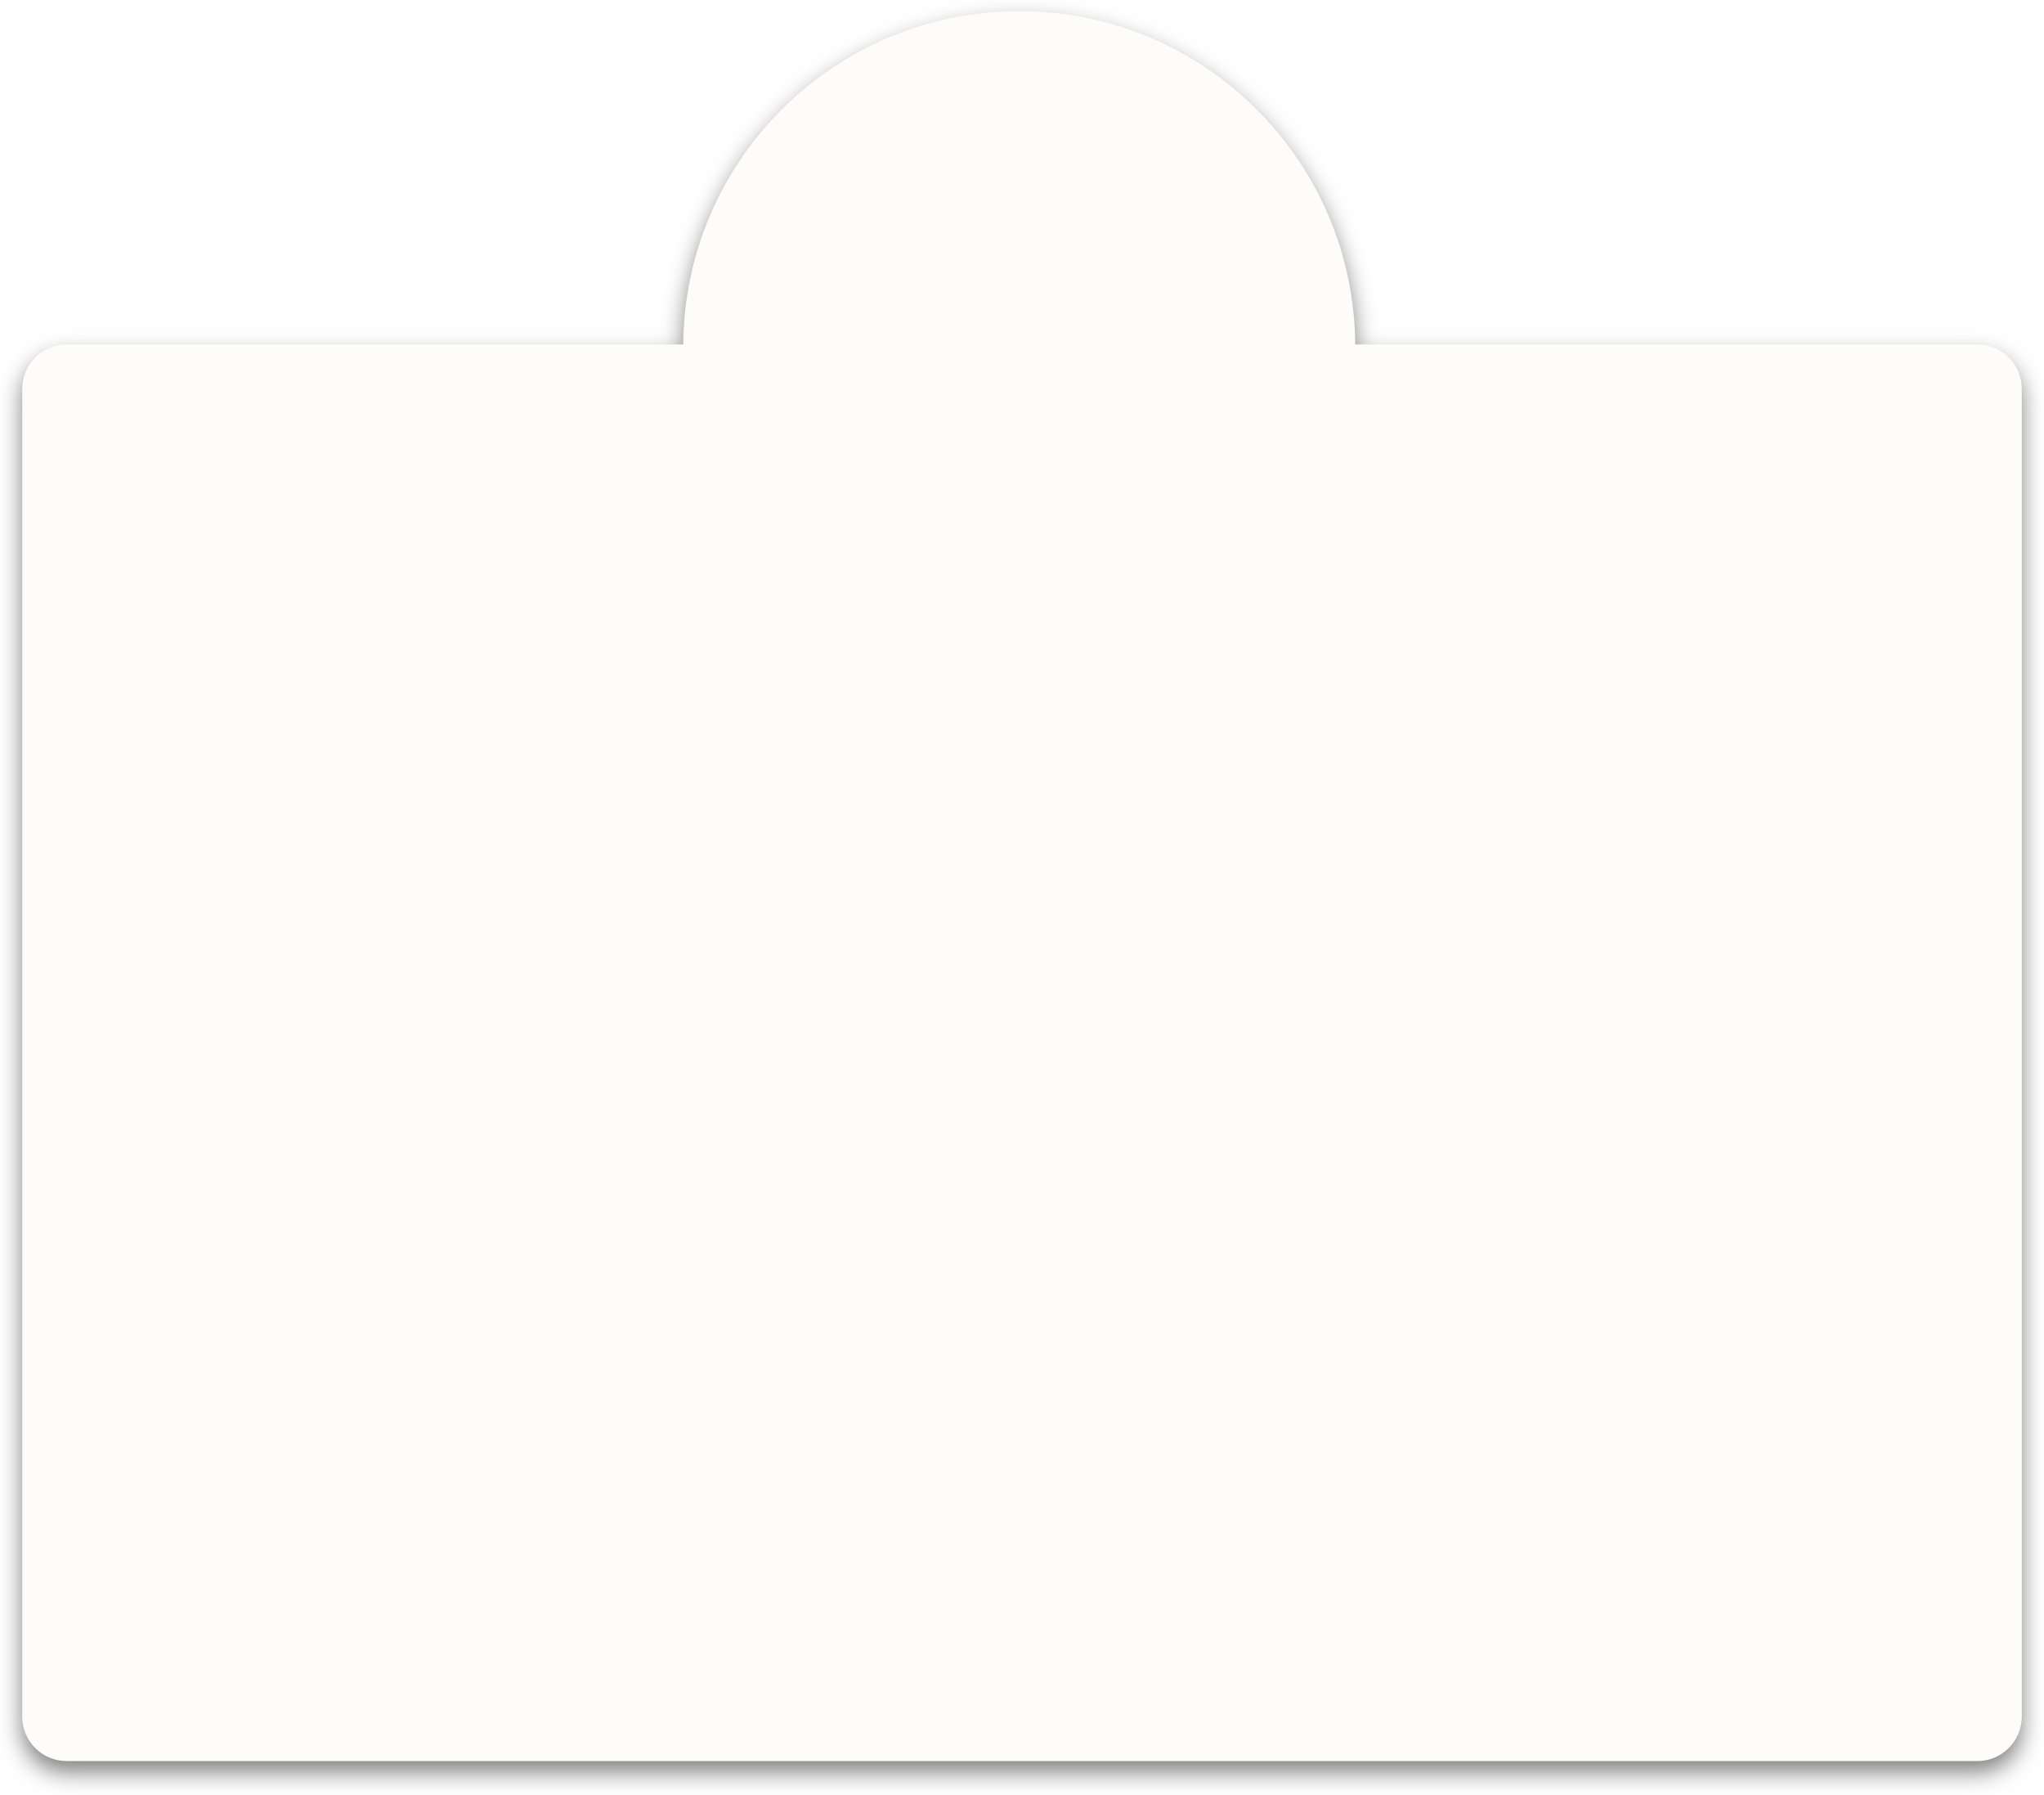
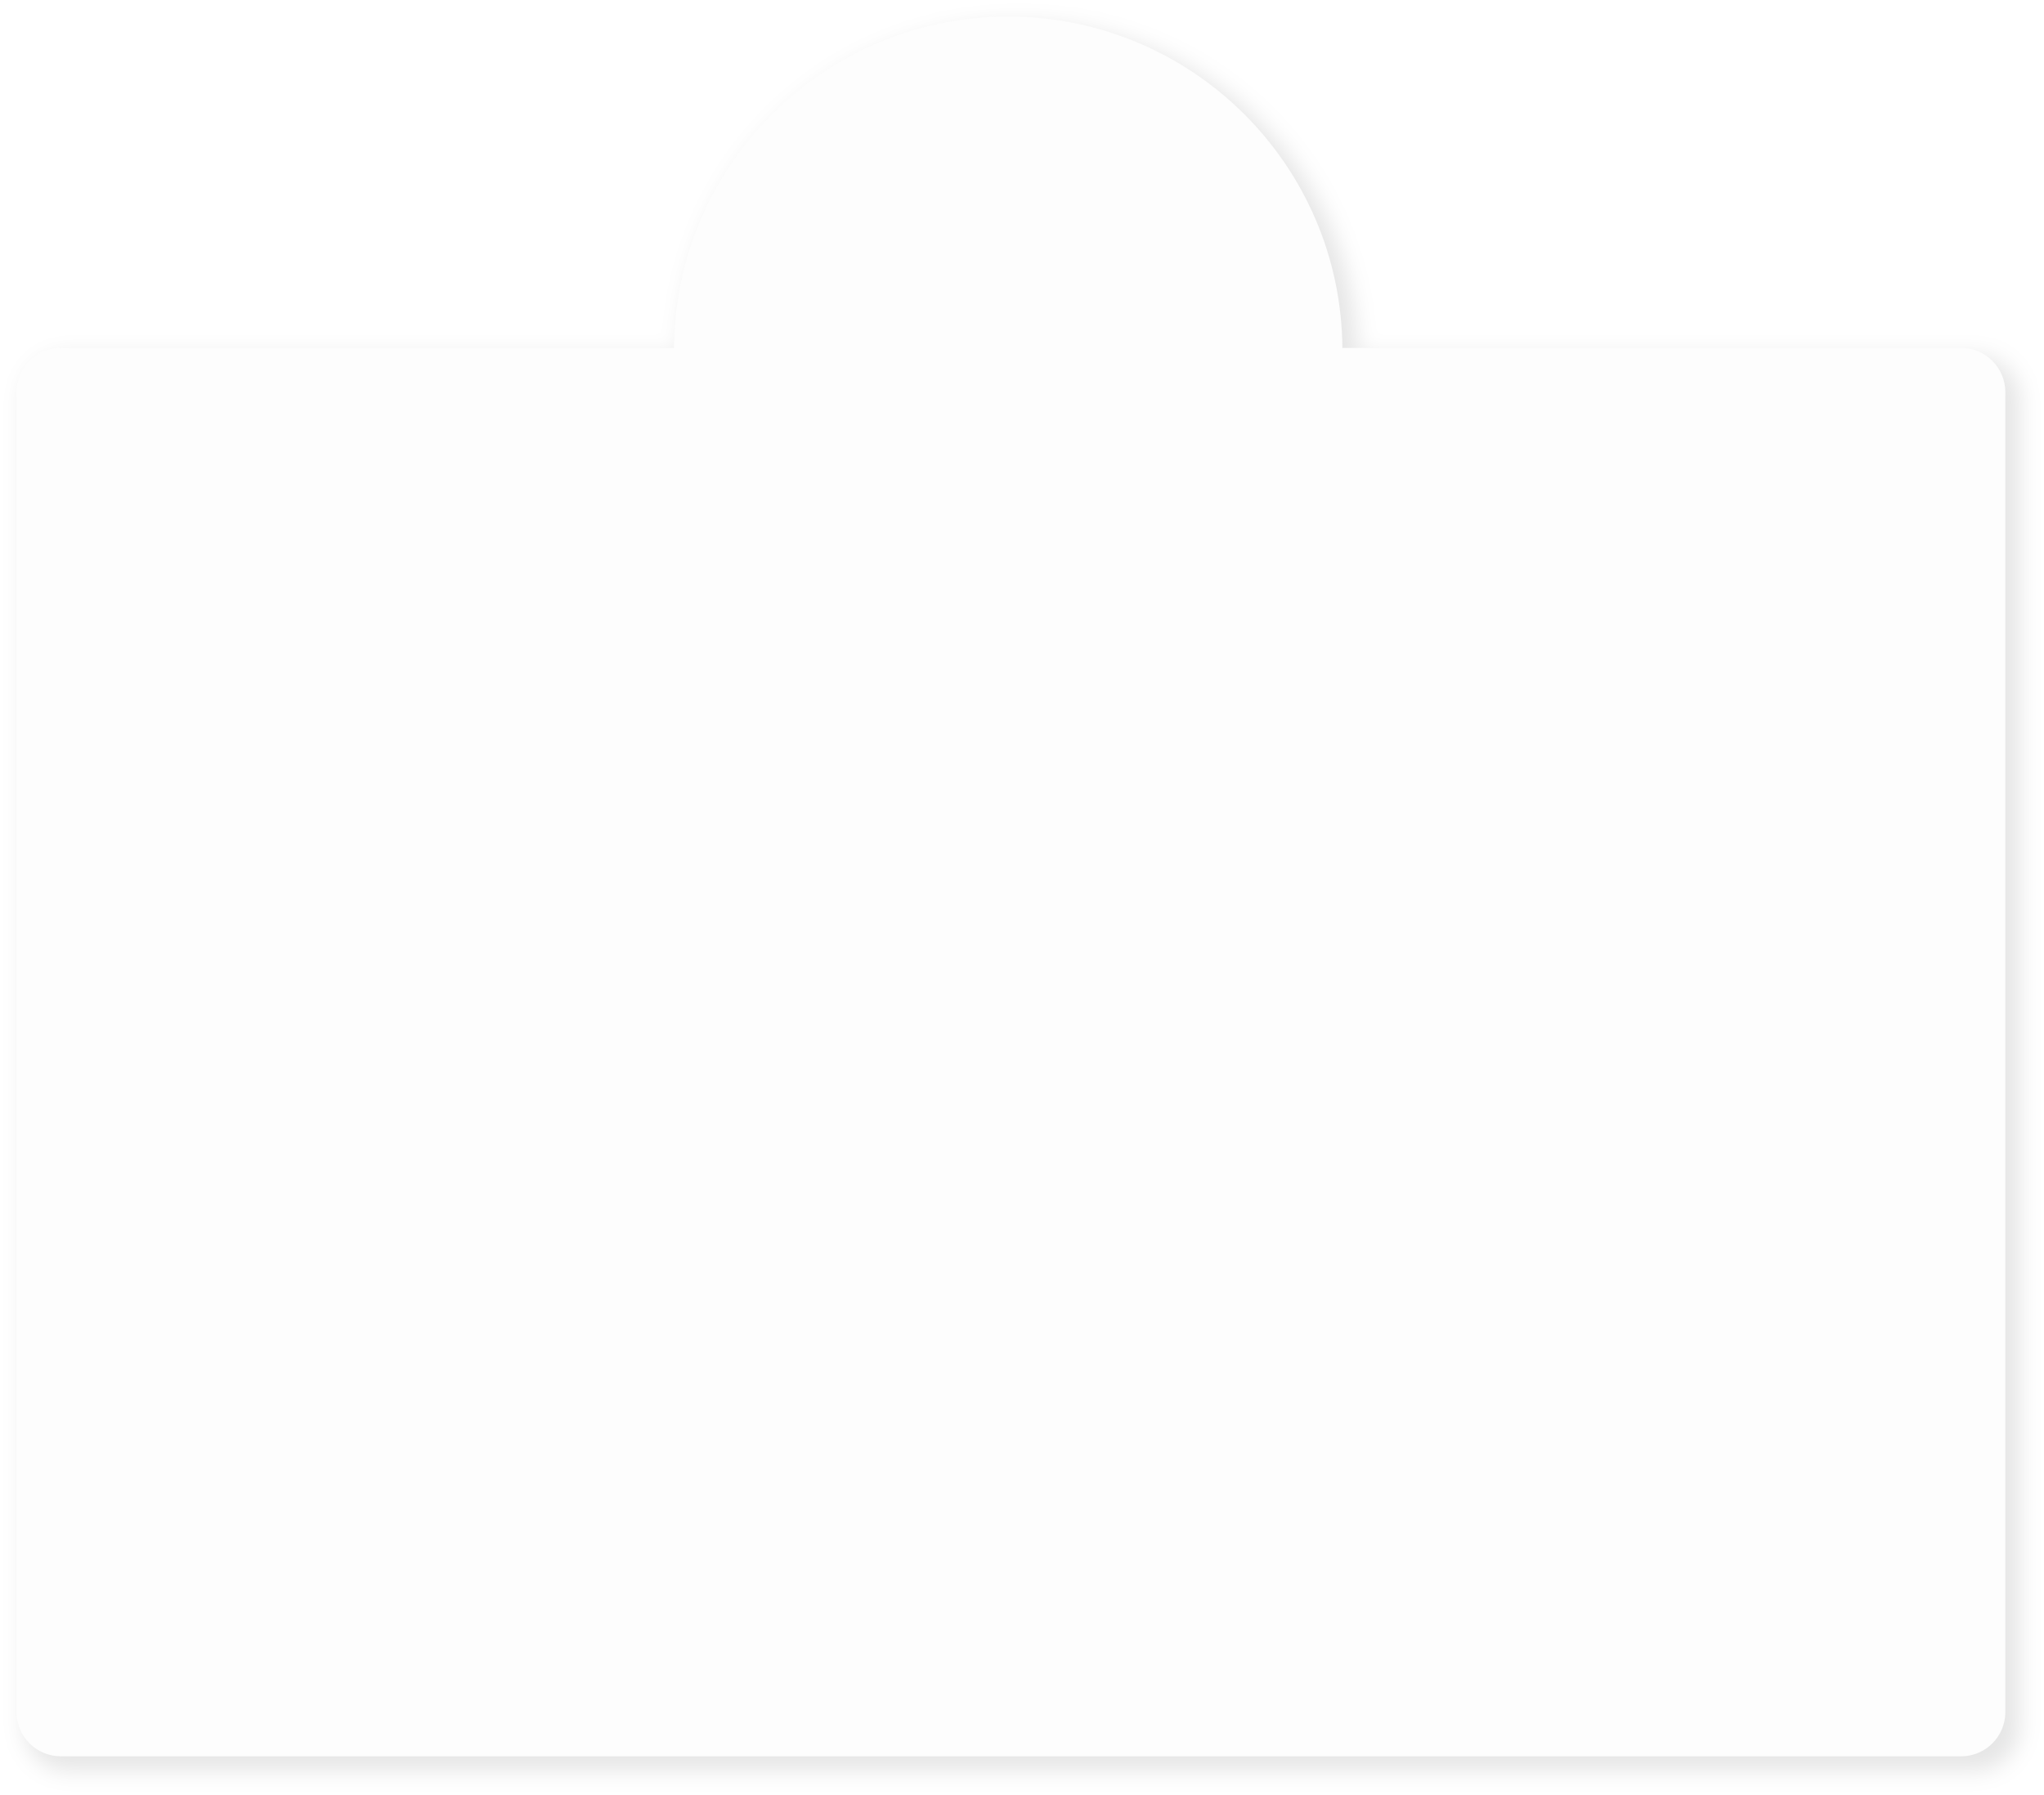
- <svg xmlns="http://www.w3.org/2000/svg" xmlns:xlink="http://www.w3.org/1999/xlink" width="368px" height="323px" viewBox="0 0 368 323" version="1.1">
+ <svg xmlns="http://www.w3.org/2000/svg" xmlns:xlink="http://www.w3.org/1999/xlink" width="370px" height="325px" viewBox="0 0 370 325" version="1.1">
  <defs>
    <path d="M119.002,60 L8,60 L8,60 C3.582,60 -1.42926142e-15,63.582 -8.8817842e-16,68 L0,68 L-8.8817842e-16,307 C1.53497813e-14,311.418 3.582,315 8,315 L352,315 C356.418,315 360,311.418 360,307 L360,68 C360,63.582 356.418,60 352,60 L239.998,60 C239.729,26.817 212.746,0 179.5,0 C146.254,0 119.271,26.817 119.002,60 Z" id="path-1" />
-     <filter x="-1.9%" y="-1.6%" width="103.9%" height="104.4%" filterUnits="objectBoundingBox" id="filter-2">
-       <feOffset dx="0" dy="2" in="SourceAlpha" result="shadowOffsetOuter1" />
+     <filter x="-1.8%" y="-2.1%" width="104.7%" height="105.4%" filterUnits="objectBoundingBox" id="filter-2">
+       <feMorphology radius="0.5" operator="dilate" in="SourceAlpha" result="shadowSpreadOuter1" />
+       <feOffset dx="2" dy="2" in="shadowSpreadOuter1" result="shadowOffsetOuter1" />
      <feGaussianBlur stdDeviation="2" in="shadowOffsetOuter1" result="shadowBlurOuter1" />
-       <feColorMatrix values="0 0 0 0 0   0 0 0 0 0   0 0 0 0 0  0 0 0 0.5 0" type="matrix" in="shadowBlurOuter1" />
+       <feColorMatrix values="0 0 0 0 0   0 0 0 0 0   0 0 0 0 0  0 0 0 0.1 0" type="matrix" in="shadowBlurOuter1" />
    </filter>
  </defs>
  <g id="MOBLE-Wireframes" stroke="none" stroke-width="1" fill="none" fill-rule="evenodd">
-     <g id="0.1-Login" transform="translate(-4, -144)">
+     <g id="0.1-Login" transform="translate(-5, -143)">
      <g id="Group" transform="translate(8, 146)">
        <g id="Combined-Shape">
          <use fill="black" fill-opacity="1" filter="url(#filter-2)" xlink:href="#path-1" />
-           <use fill="#FEFCF9" fill-rule="evenodd" xlink:href="#path-1" />
+           <use fill="#FDFDFD" fill-rule="evenodd" xlink:href="#path-1" />
        </g>
      </g>
    </g>
  </g>
</svg>
